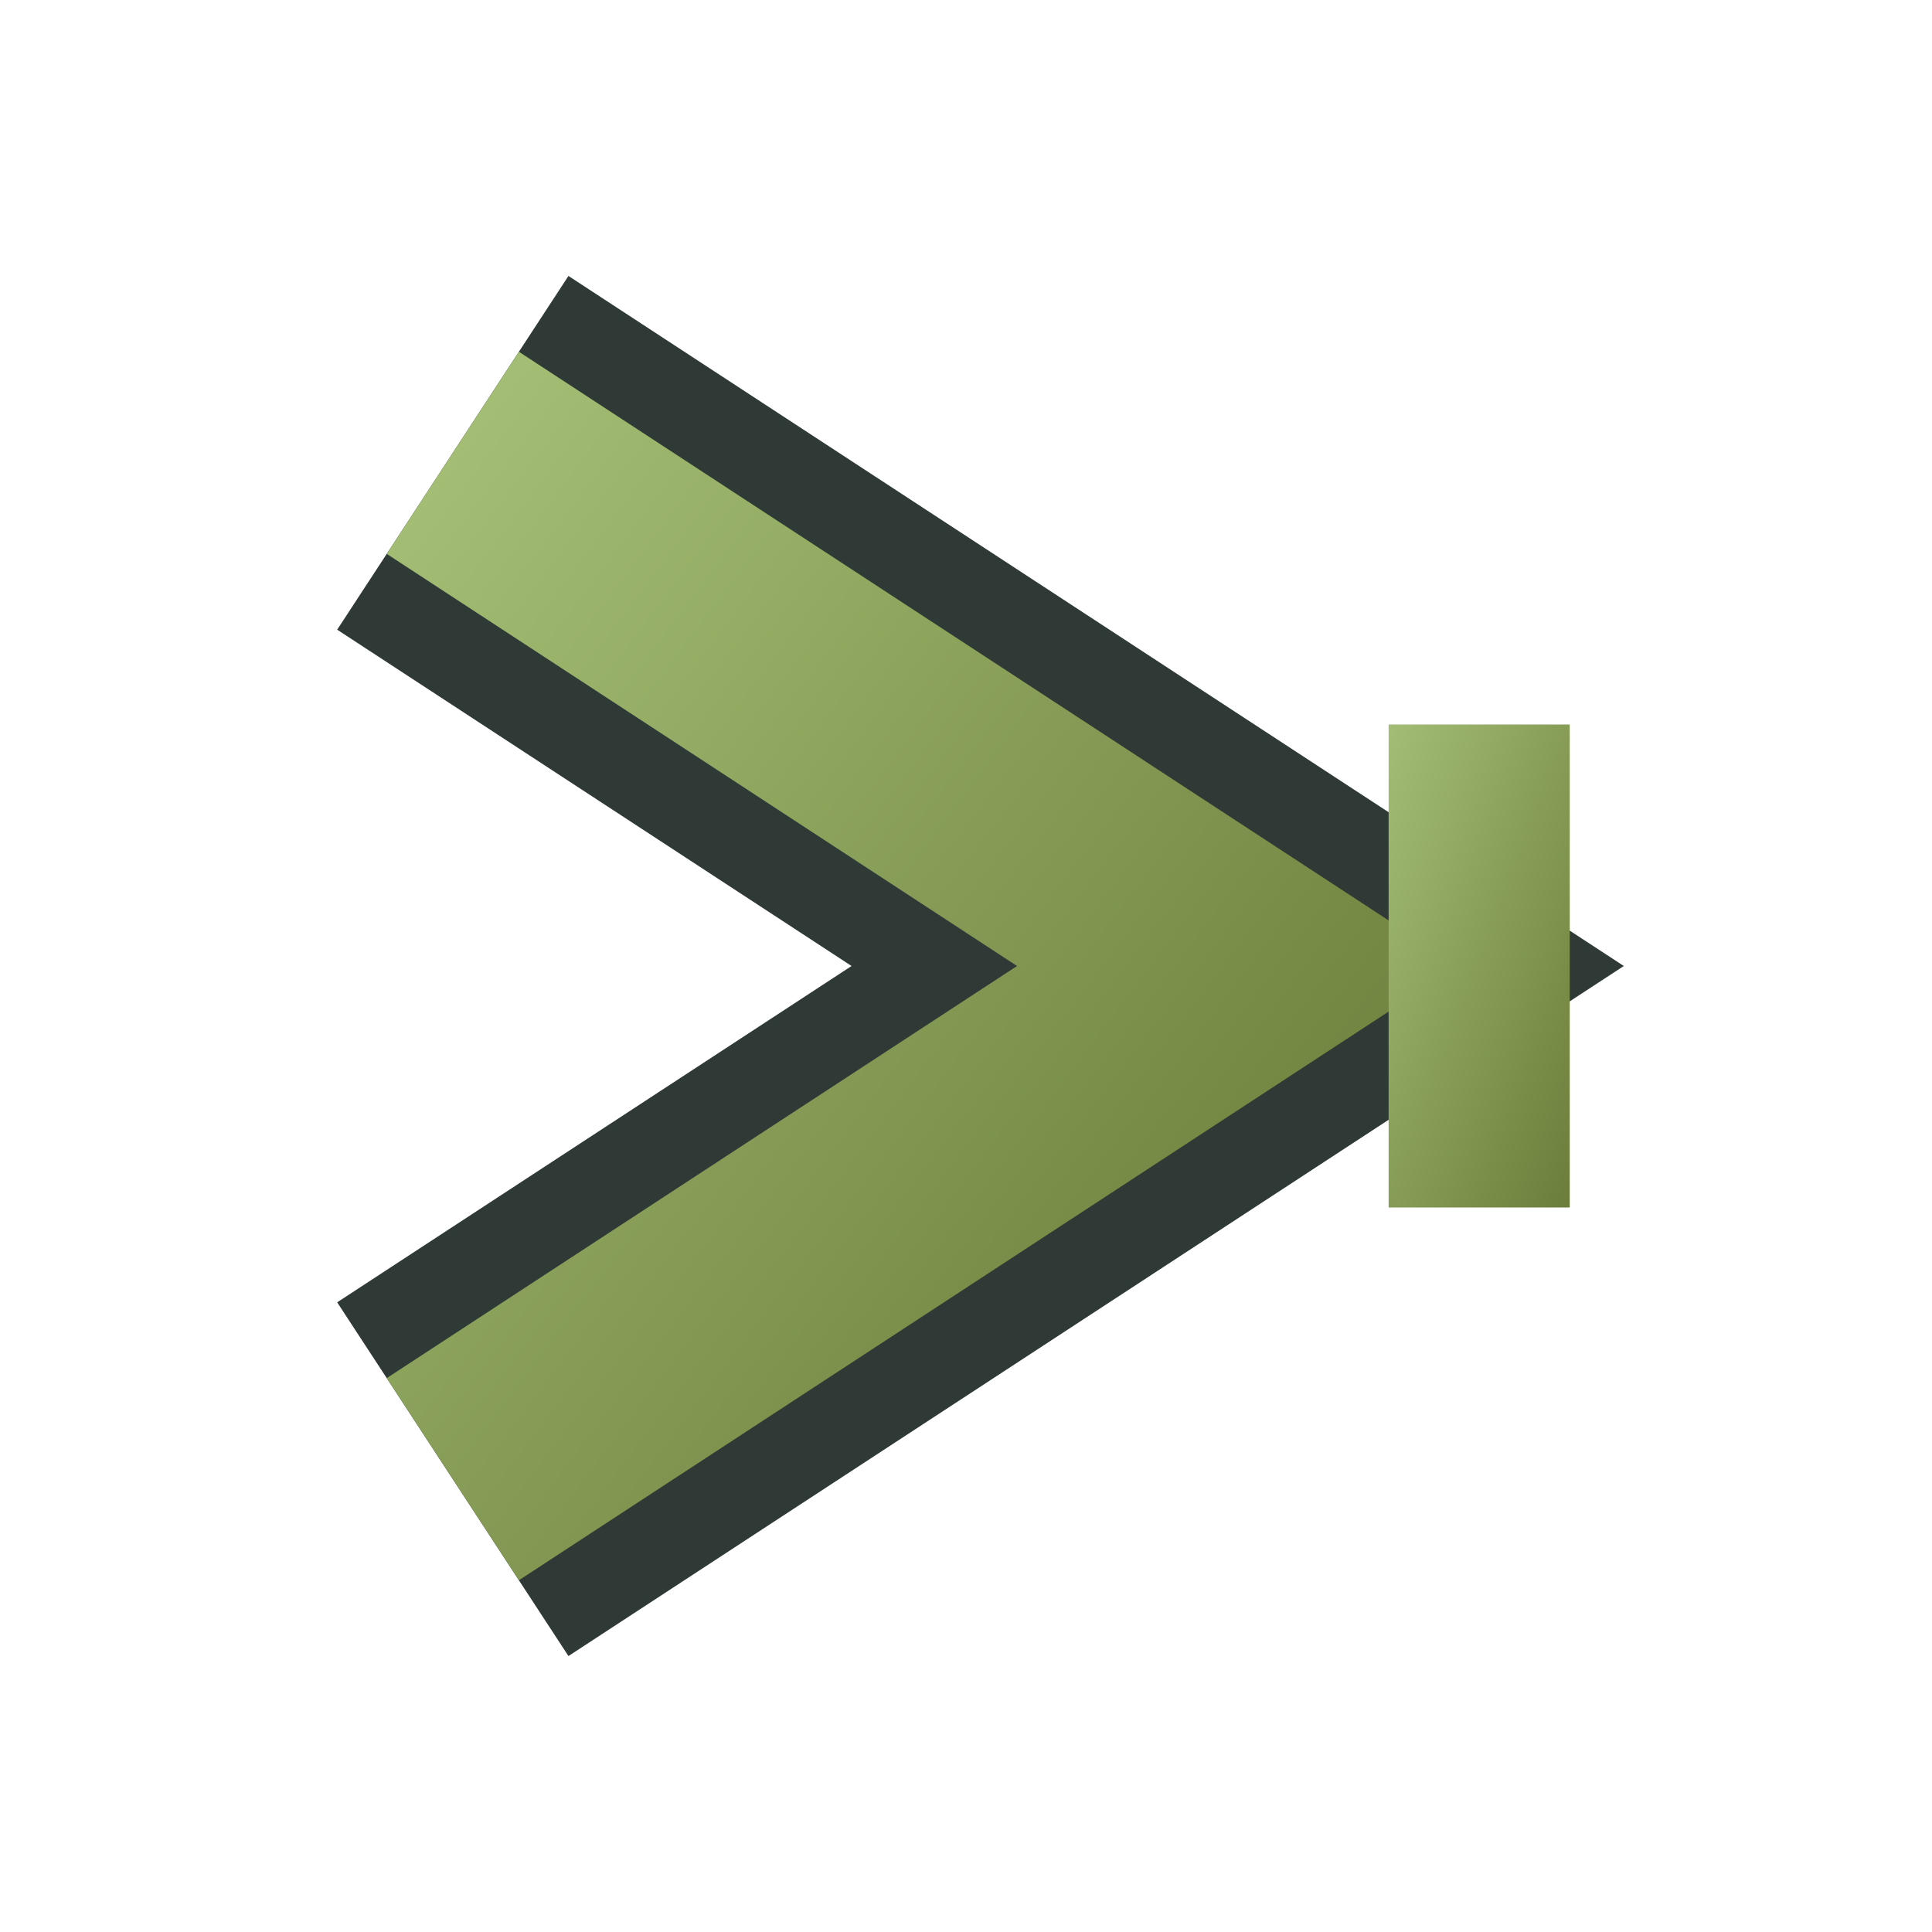
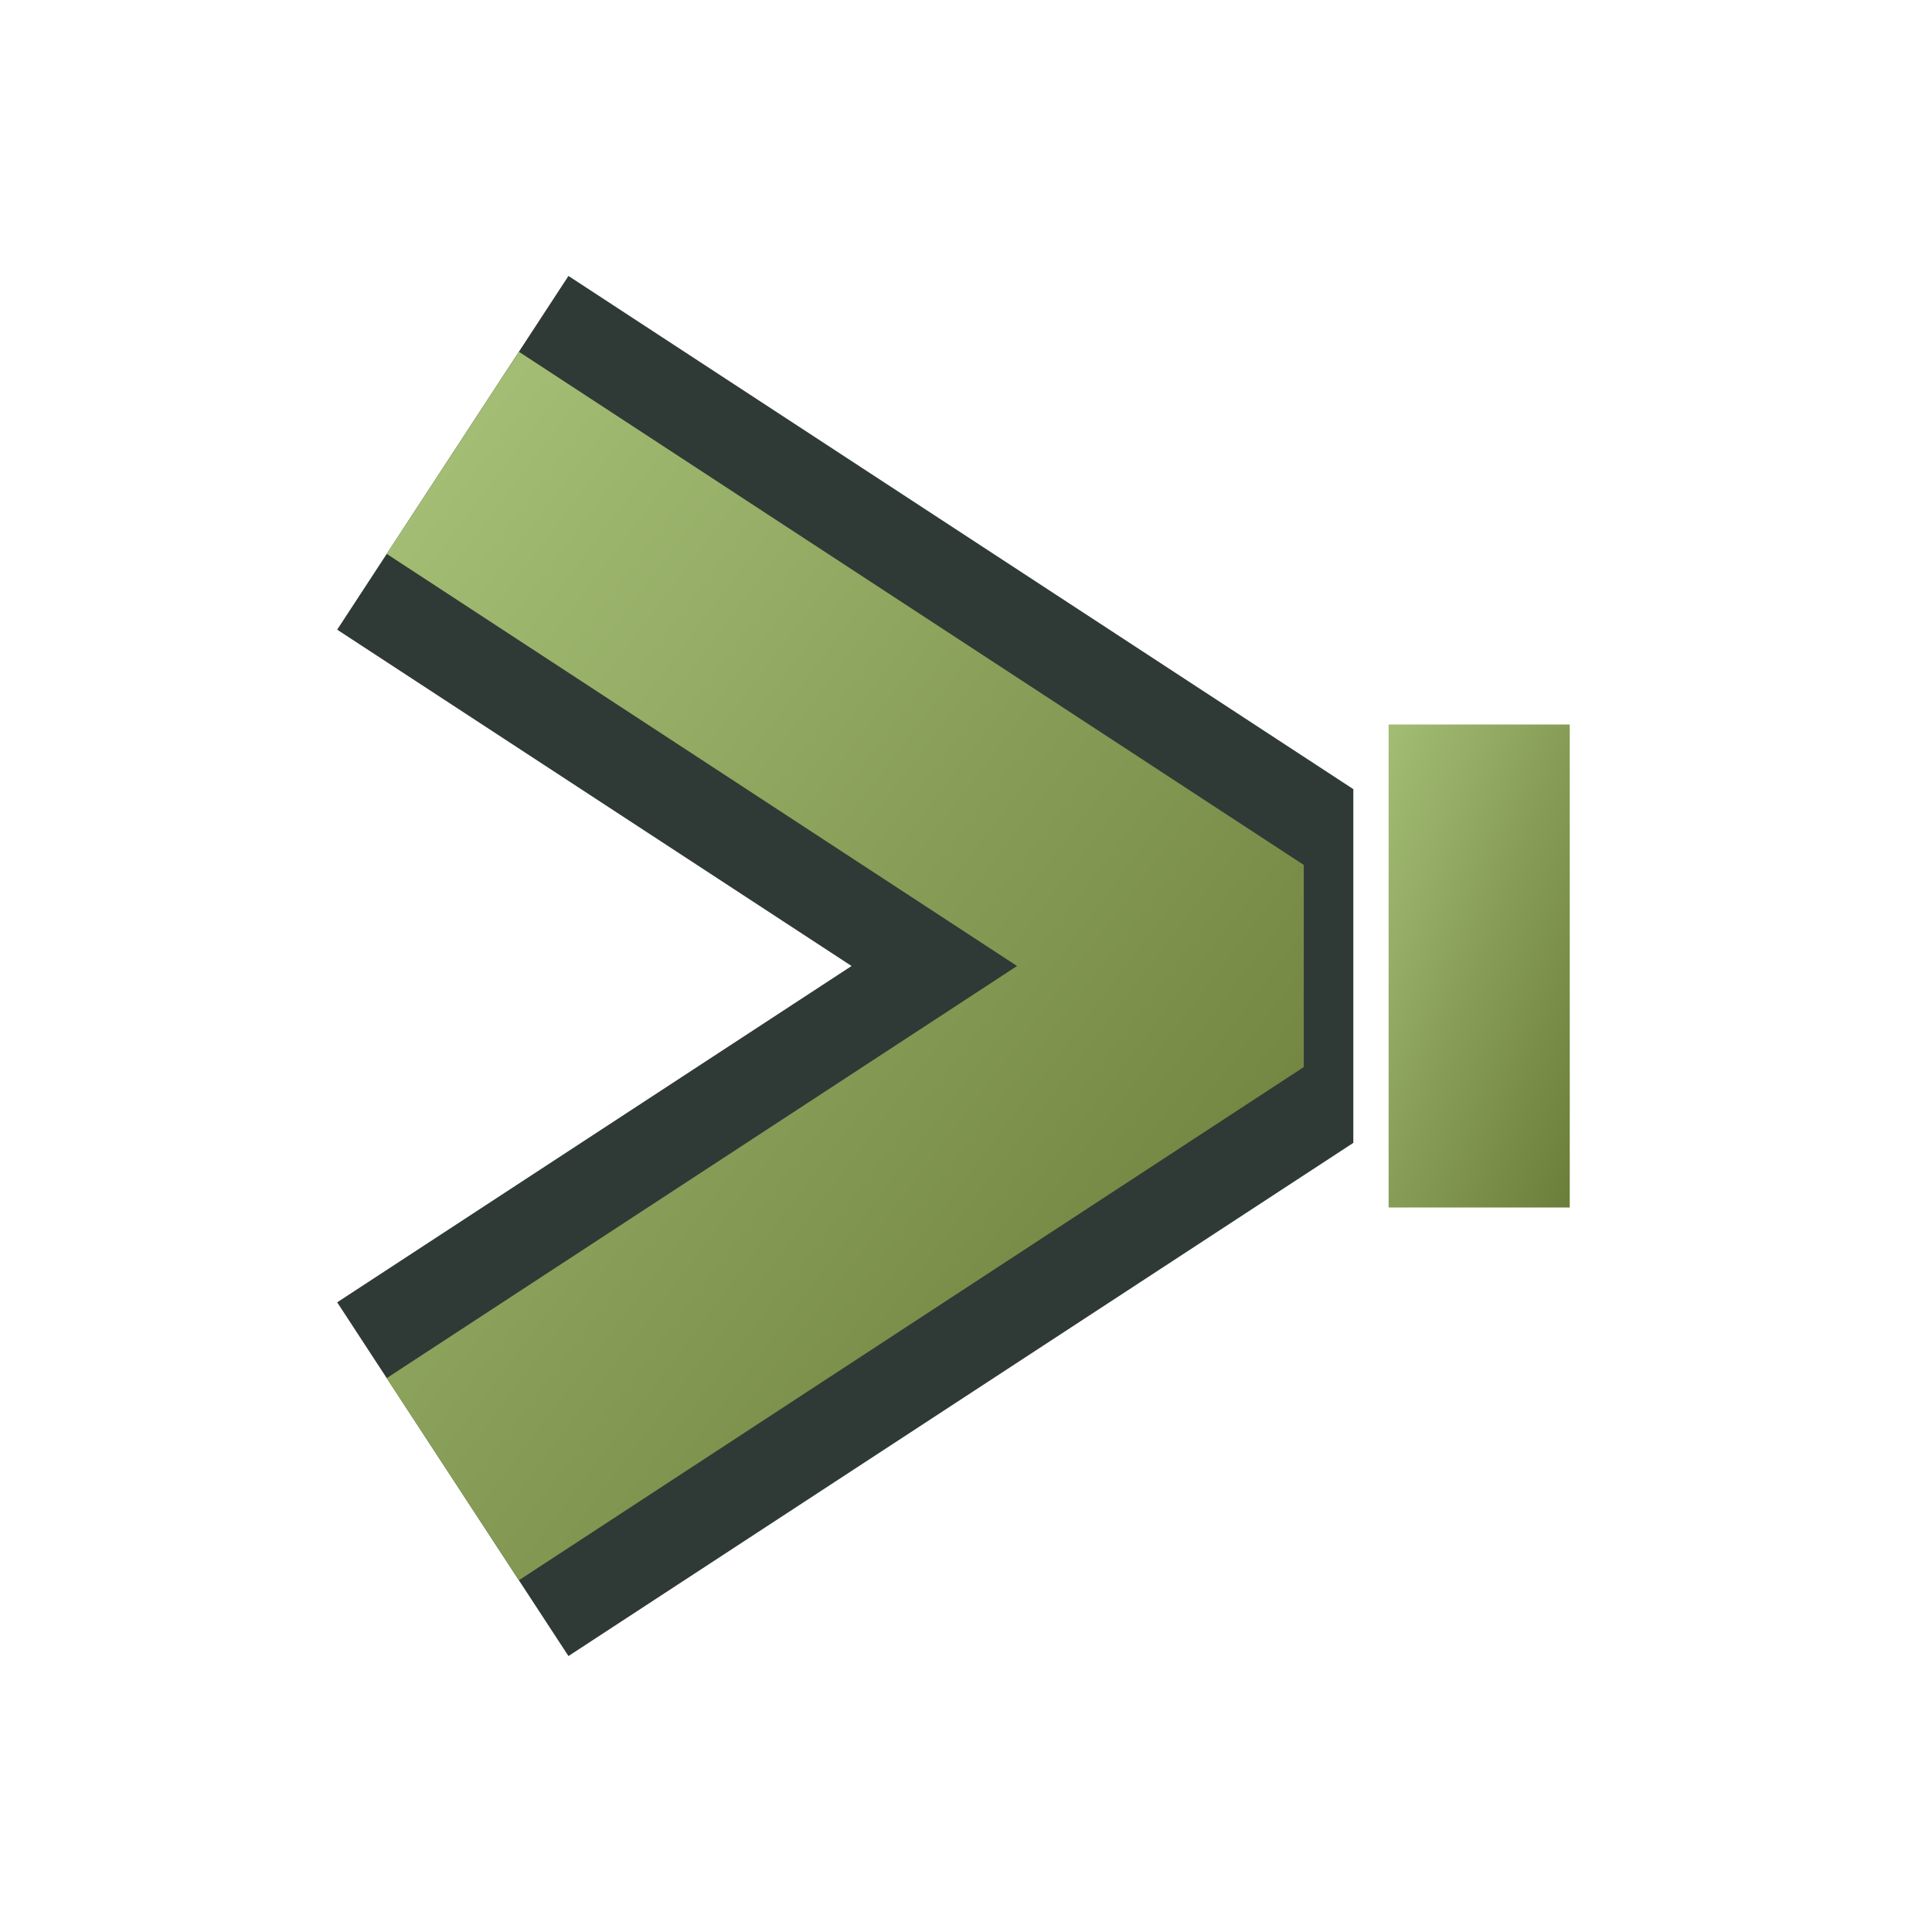
<svg xmlns="http://www.w3.org/2000/svg" viewBox="0 0 64 64" fill="none">
  <defs>
    <linearGradient id="accent" x1="0" y1="0" x2="1" y2="1">
      <stop offset="0" stop-color="#a3bd74" />
      <stop offset="1" stop-color="#6b7d3a" />
    </linearGradient>
  </defs>
-   <path d="M15 15 L41 32 L15 49" stroke="#2f3a36" stroke-width="14" stroke-linejoin="miter" />
-   <path d="M15 15 L41 32 L15 49" stroke="url(#accent)" stroke-width="8" stroke-linejoin="miter" />
+   <path d="M15 15 L41 32 L15 49" stroke="#2f3a36" stroke-width="14" stroke-linejoin="bevel" />
+   <path d="M15 15 L41 32 L15 49" stroke="url(#accent)" stroke-width="8" stroke-linejoin="bevel" />
  <rect x="46" y="24" width="6" height="16" fill="url(#accent)" />
</svg>
